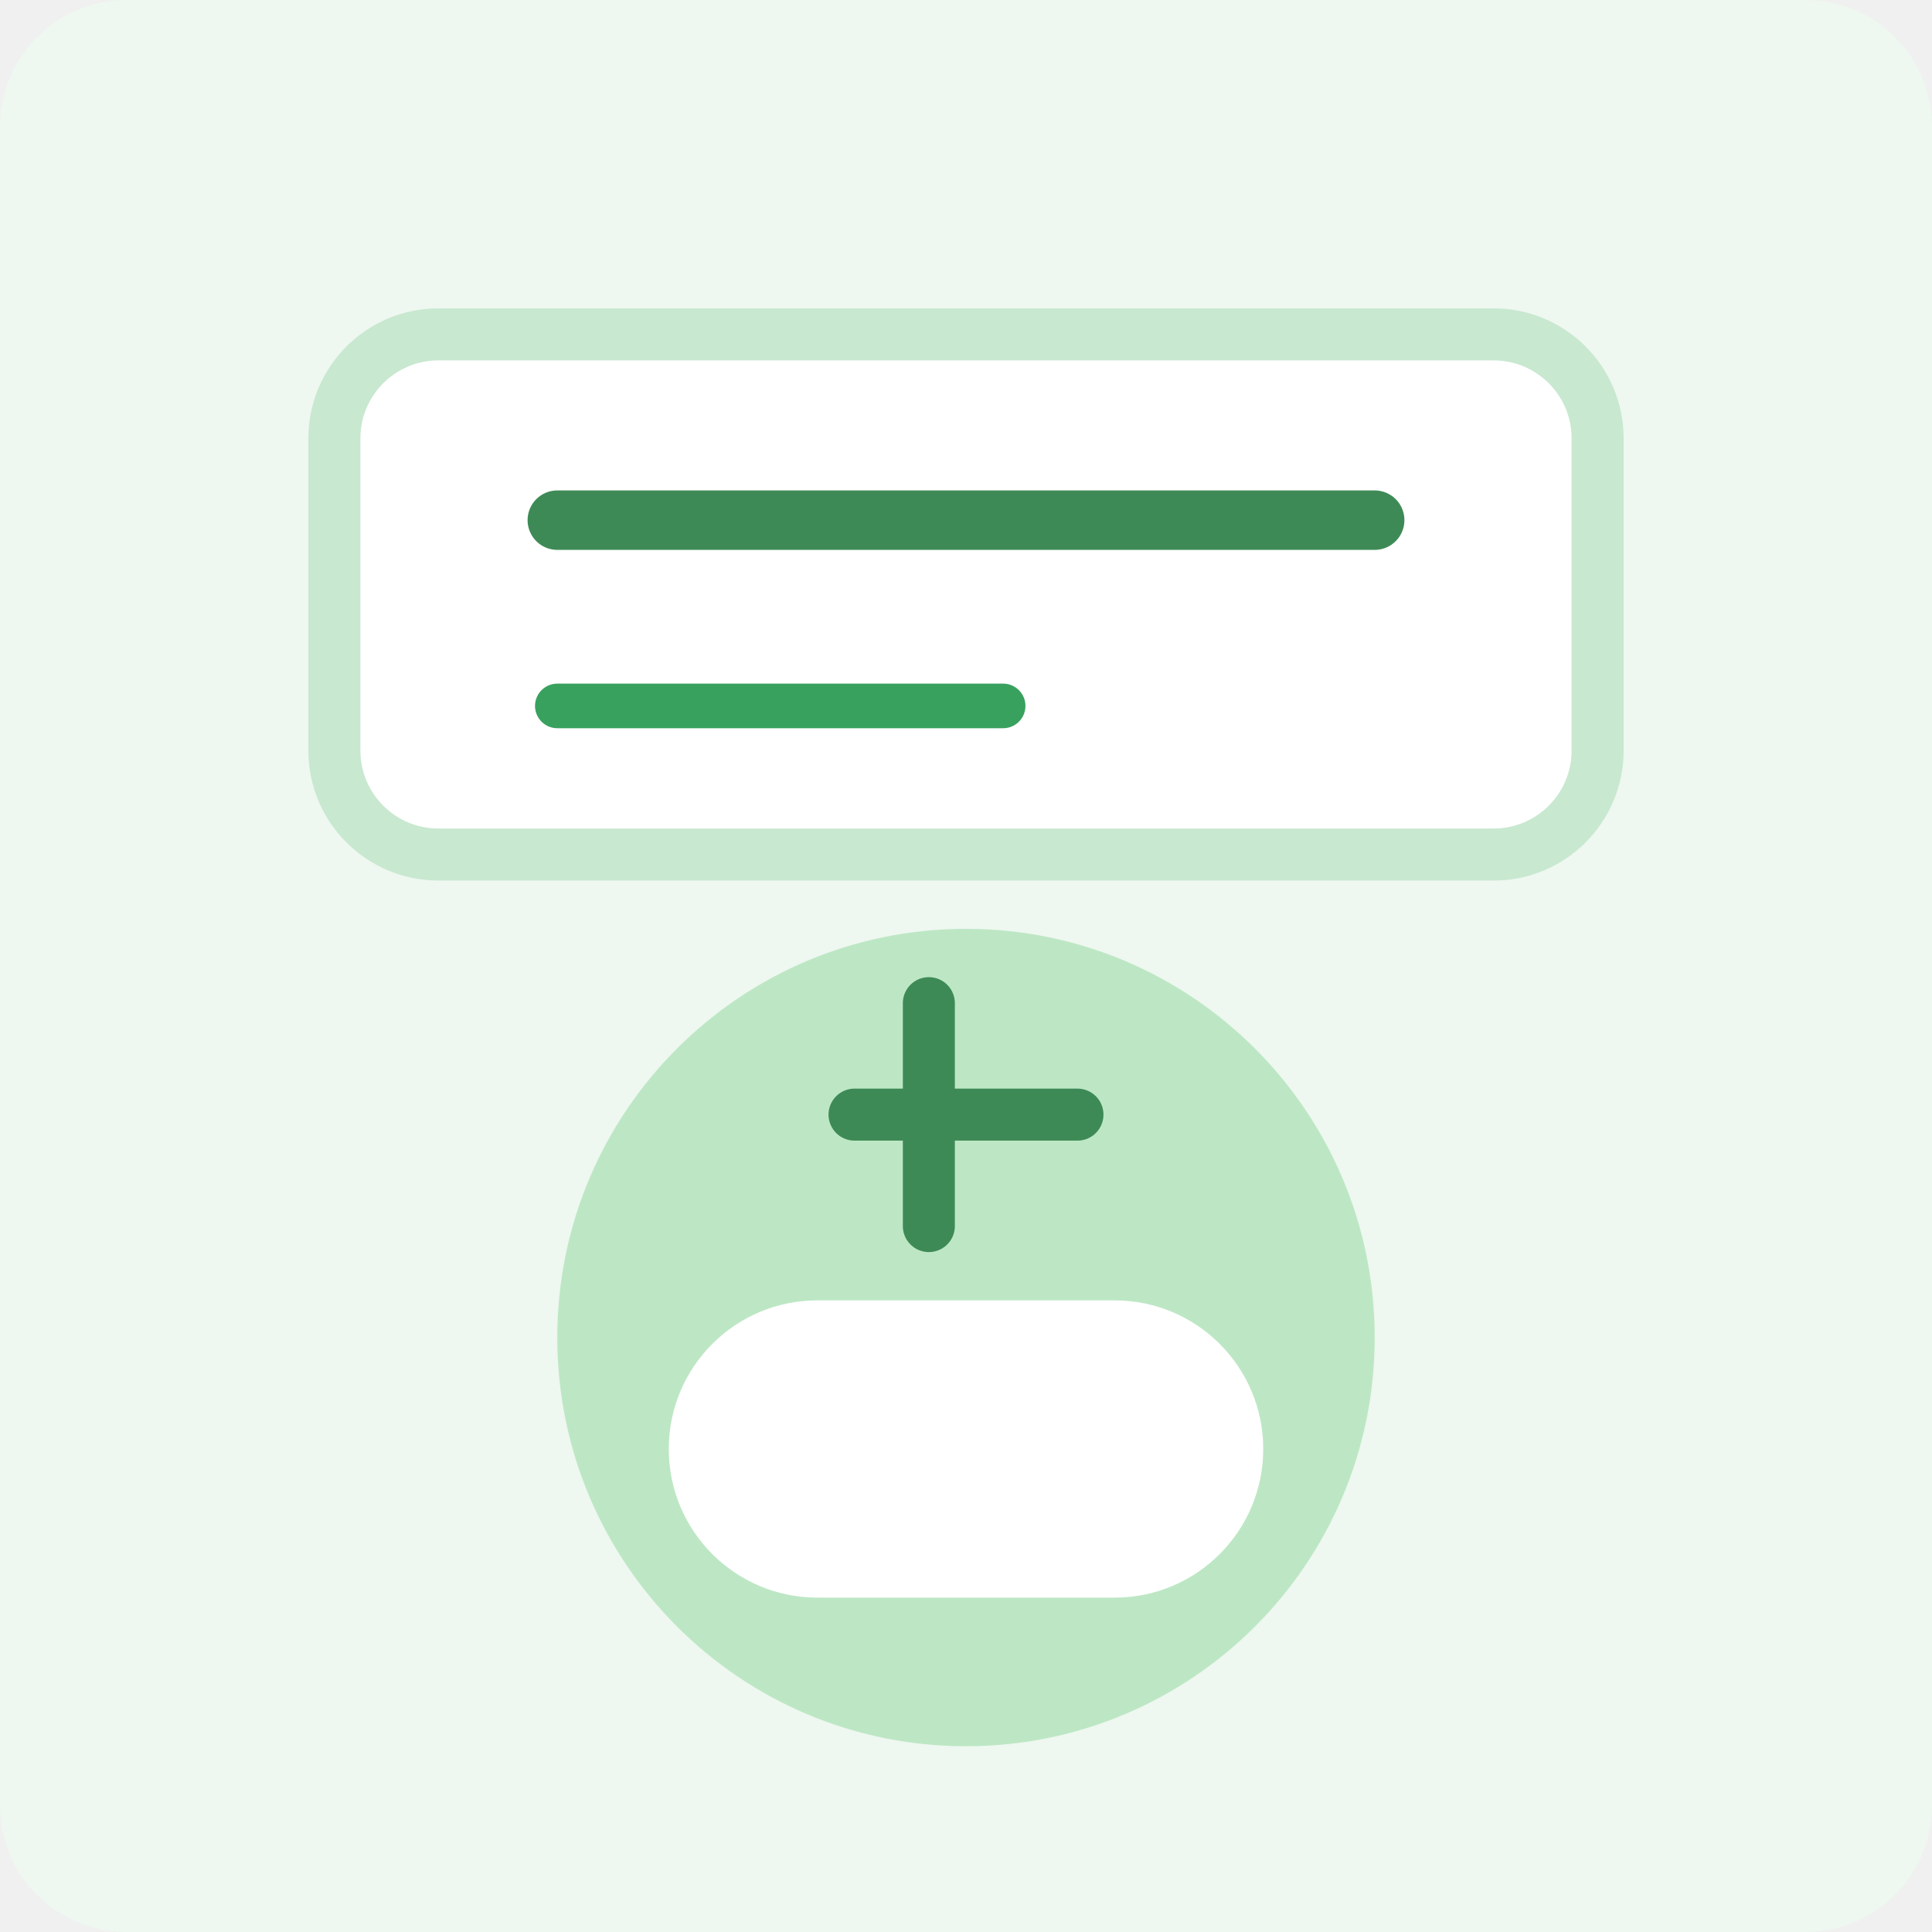
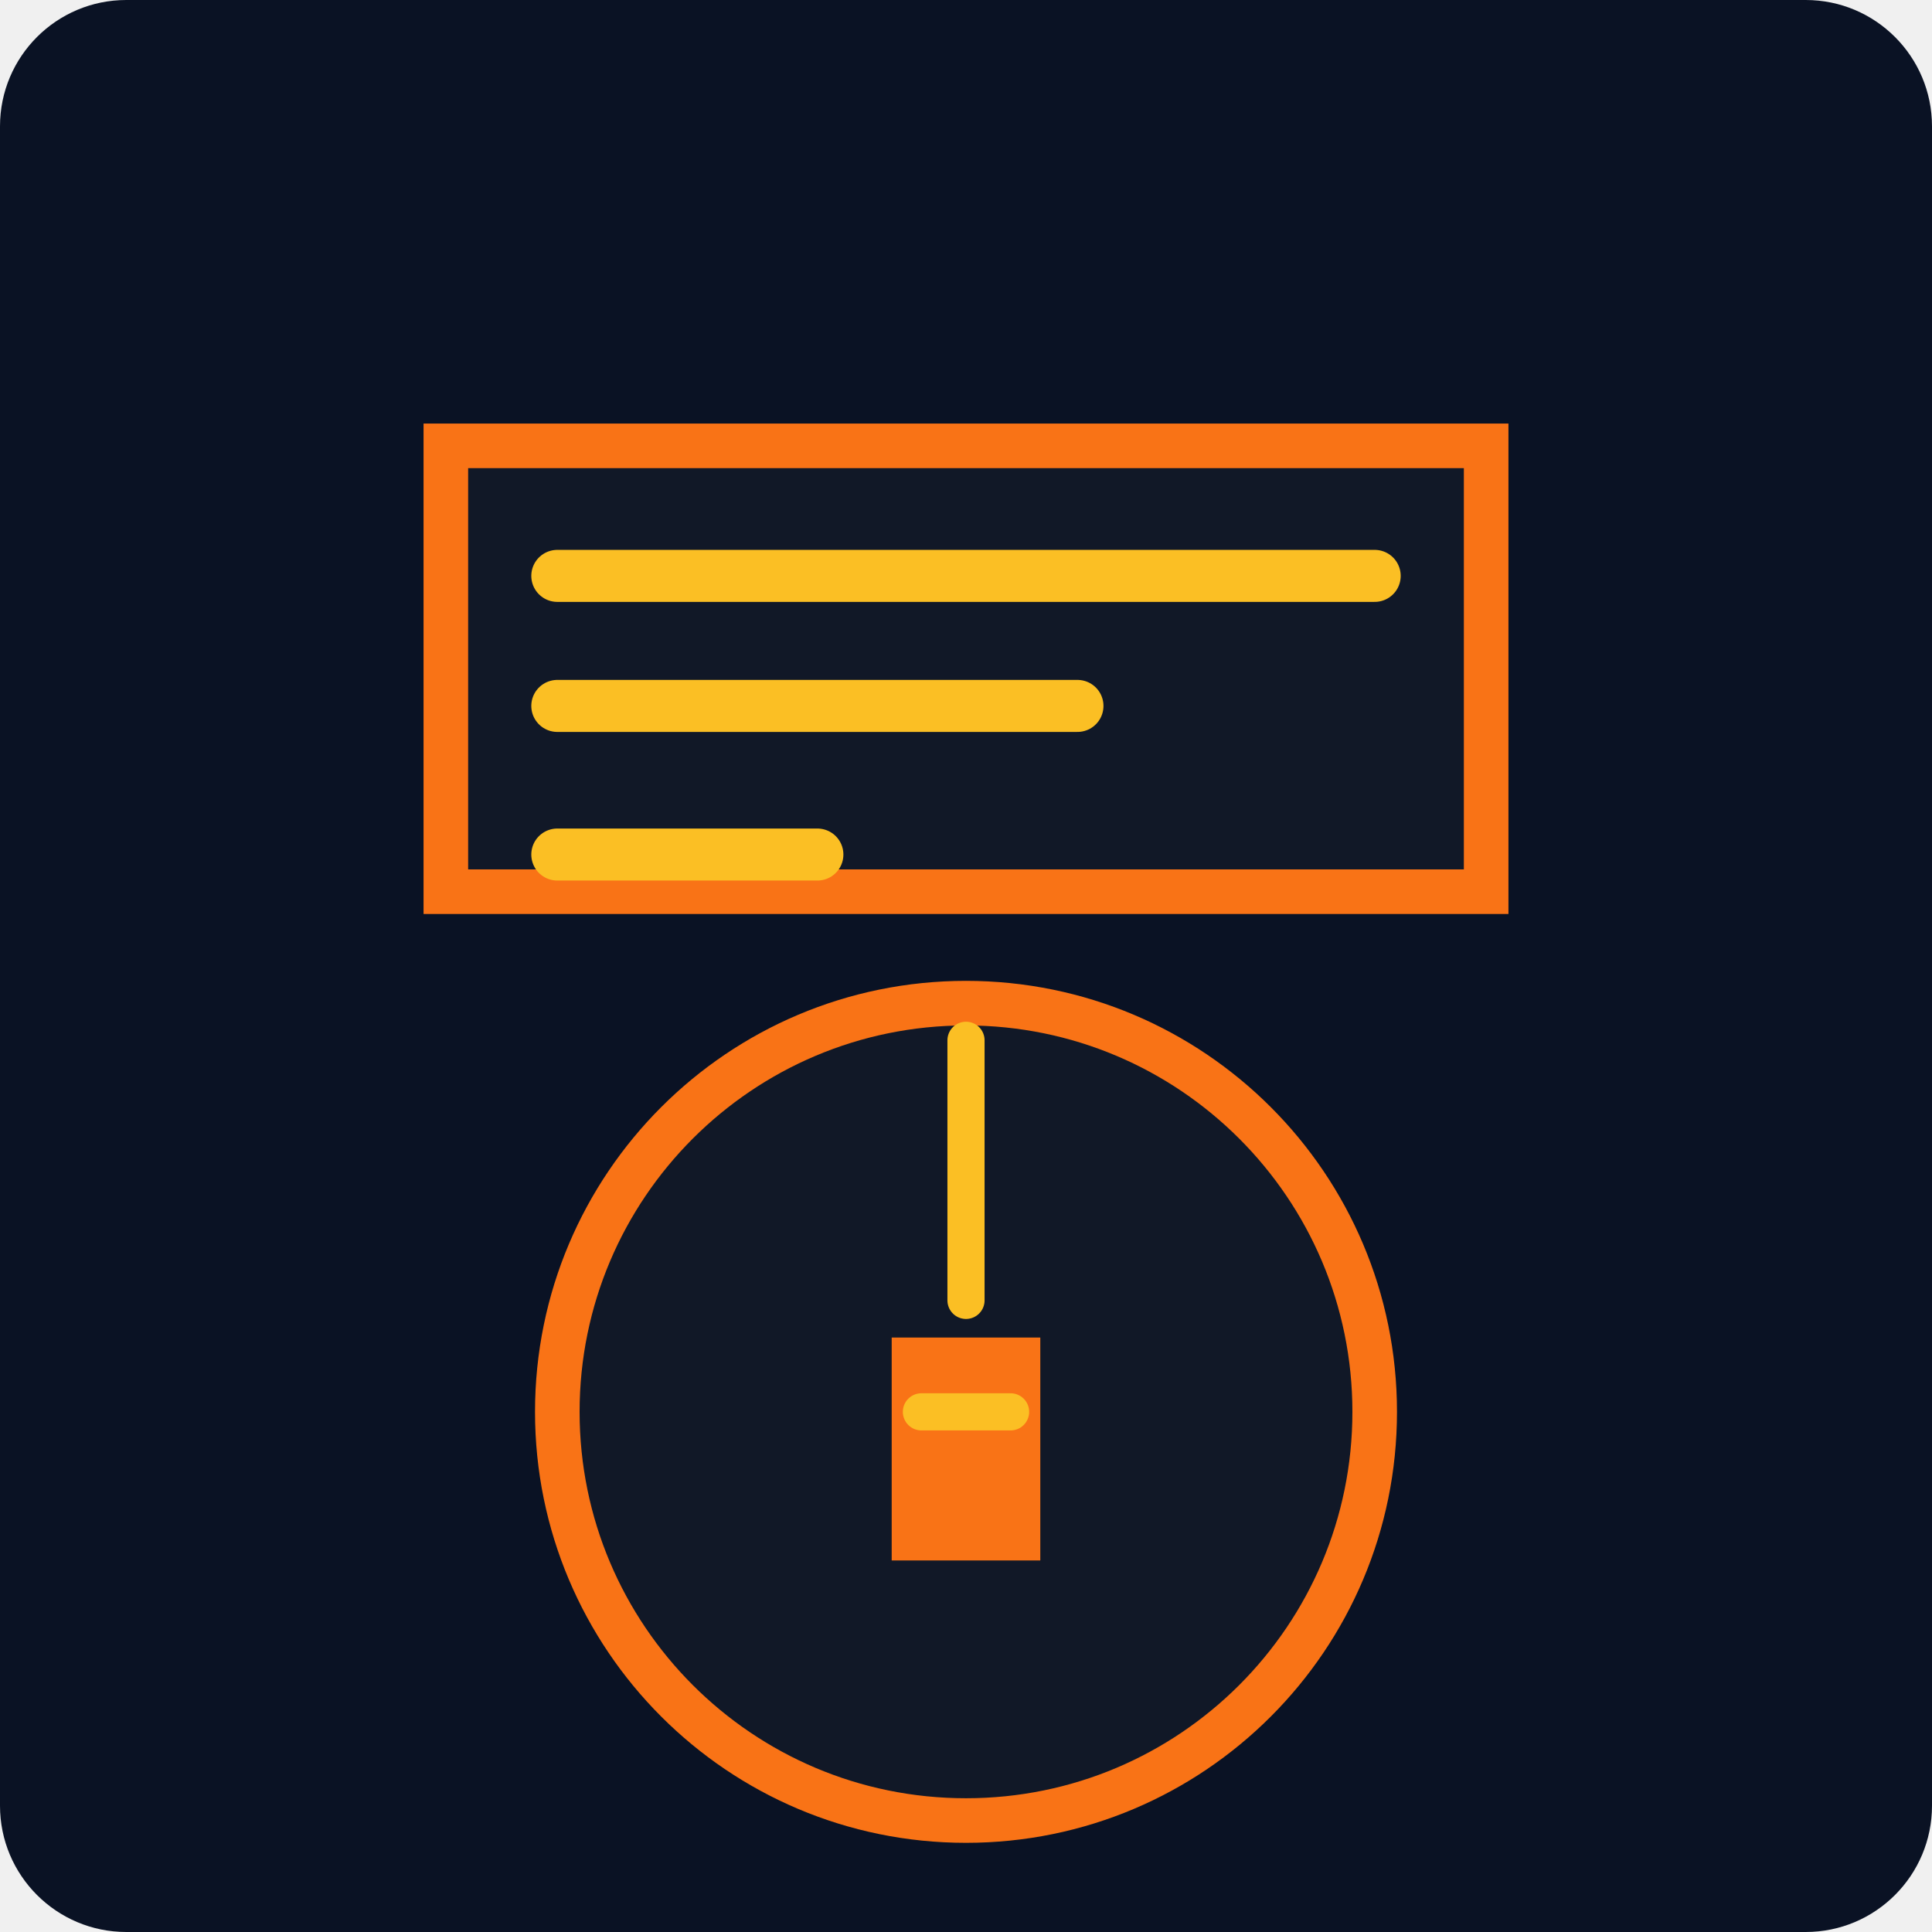
<svg xmlns="http://www.w3.org/2000/svg" viewBox="0 0 520 520" preserveAspectRatio="xMidYMid meet">
-   <rect width="520" height="520" rx="34" fill="#eef7f0" />
-   <rect x="90" y="90" width="340" height="140" rx="28" fill="#fff" stroke="#c8e8d0" stroke-width="14" />
-   <path d="M150 140h220" stroke="#3e8a56" stroke-width="16" stroke-linecap="round" />
-   <path d="M150 190h120" stroke="#39a15e" stroke-width="12" stroke-linecap="round" />
-   <circle cx="260" cy="360" r="110" fill="#bde7c4" />
-   <path d="M220 350h80a40 40 0 0 1 0 80h-80a40 40 0 1 1 0-80Z" fill="#fff" />
-   <path d="M250 330v-60" stroke="#3e8a56" stroke-width="14" stroke-linecap="round" />
-   <path d="M230 300h60" stroke="#3e8a56" stroke-width="14" stroke-linecap="round" />
+   <rect width="520" height="520" rx="34" fill="#0a1224" />
+   <path d="M120 120h280v120H120z" fill="#111827" stroke="#f97316" stroke-width="12" />
+   <path d="M150 155h220M150 190h140" stroke="#fbbf24" stroke-width="14" stroke-linecap="round" />
+   <path d="M150 230h70" stroke="#fbbf24" stroke-width="14" stroke-linecap="round" />
+   <circle cx="260" cy="380" r="110" fill="#111827" stroke="#f97316" stroke-width="12" />
+   <path d="M240 360h40v60h-40z" fill="#f97316" />
+   <path d="M248 380h24" stroke="#fbbf24" stroke-width="10" stroke-linecap="round" />
+   <path d="M260 350v-70" stroke="#fbbf24" stroke-width="10" stroke-linecap="round" />
</svg>
